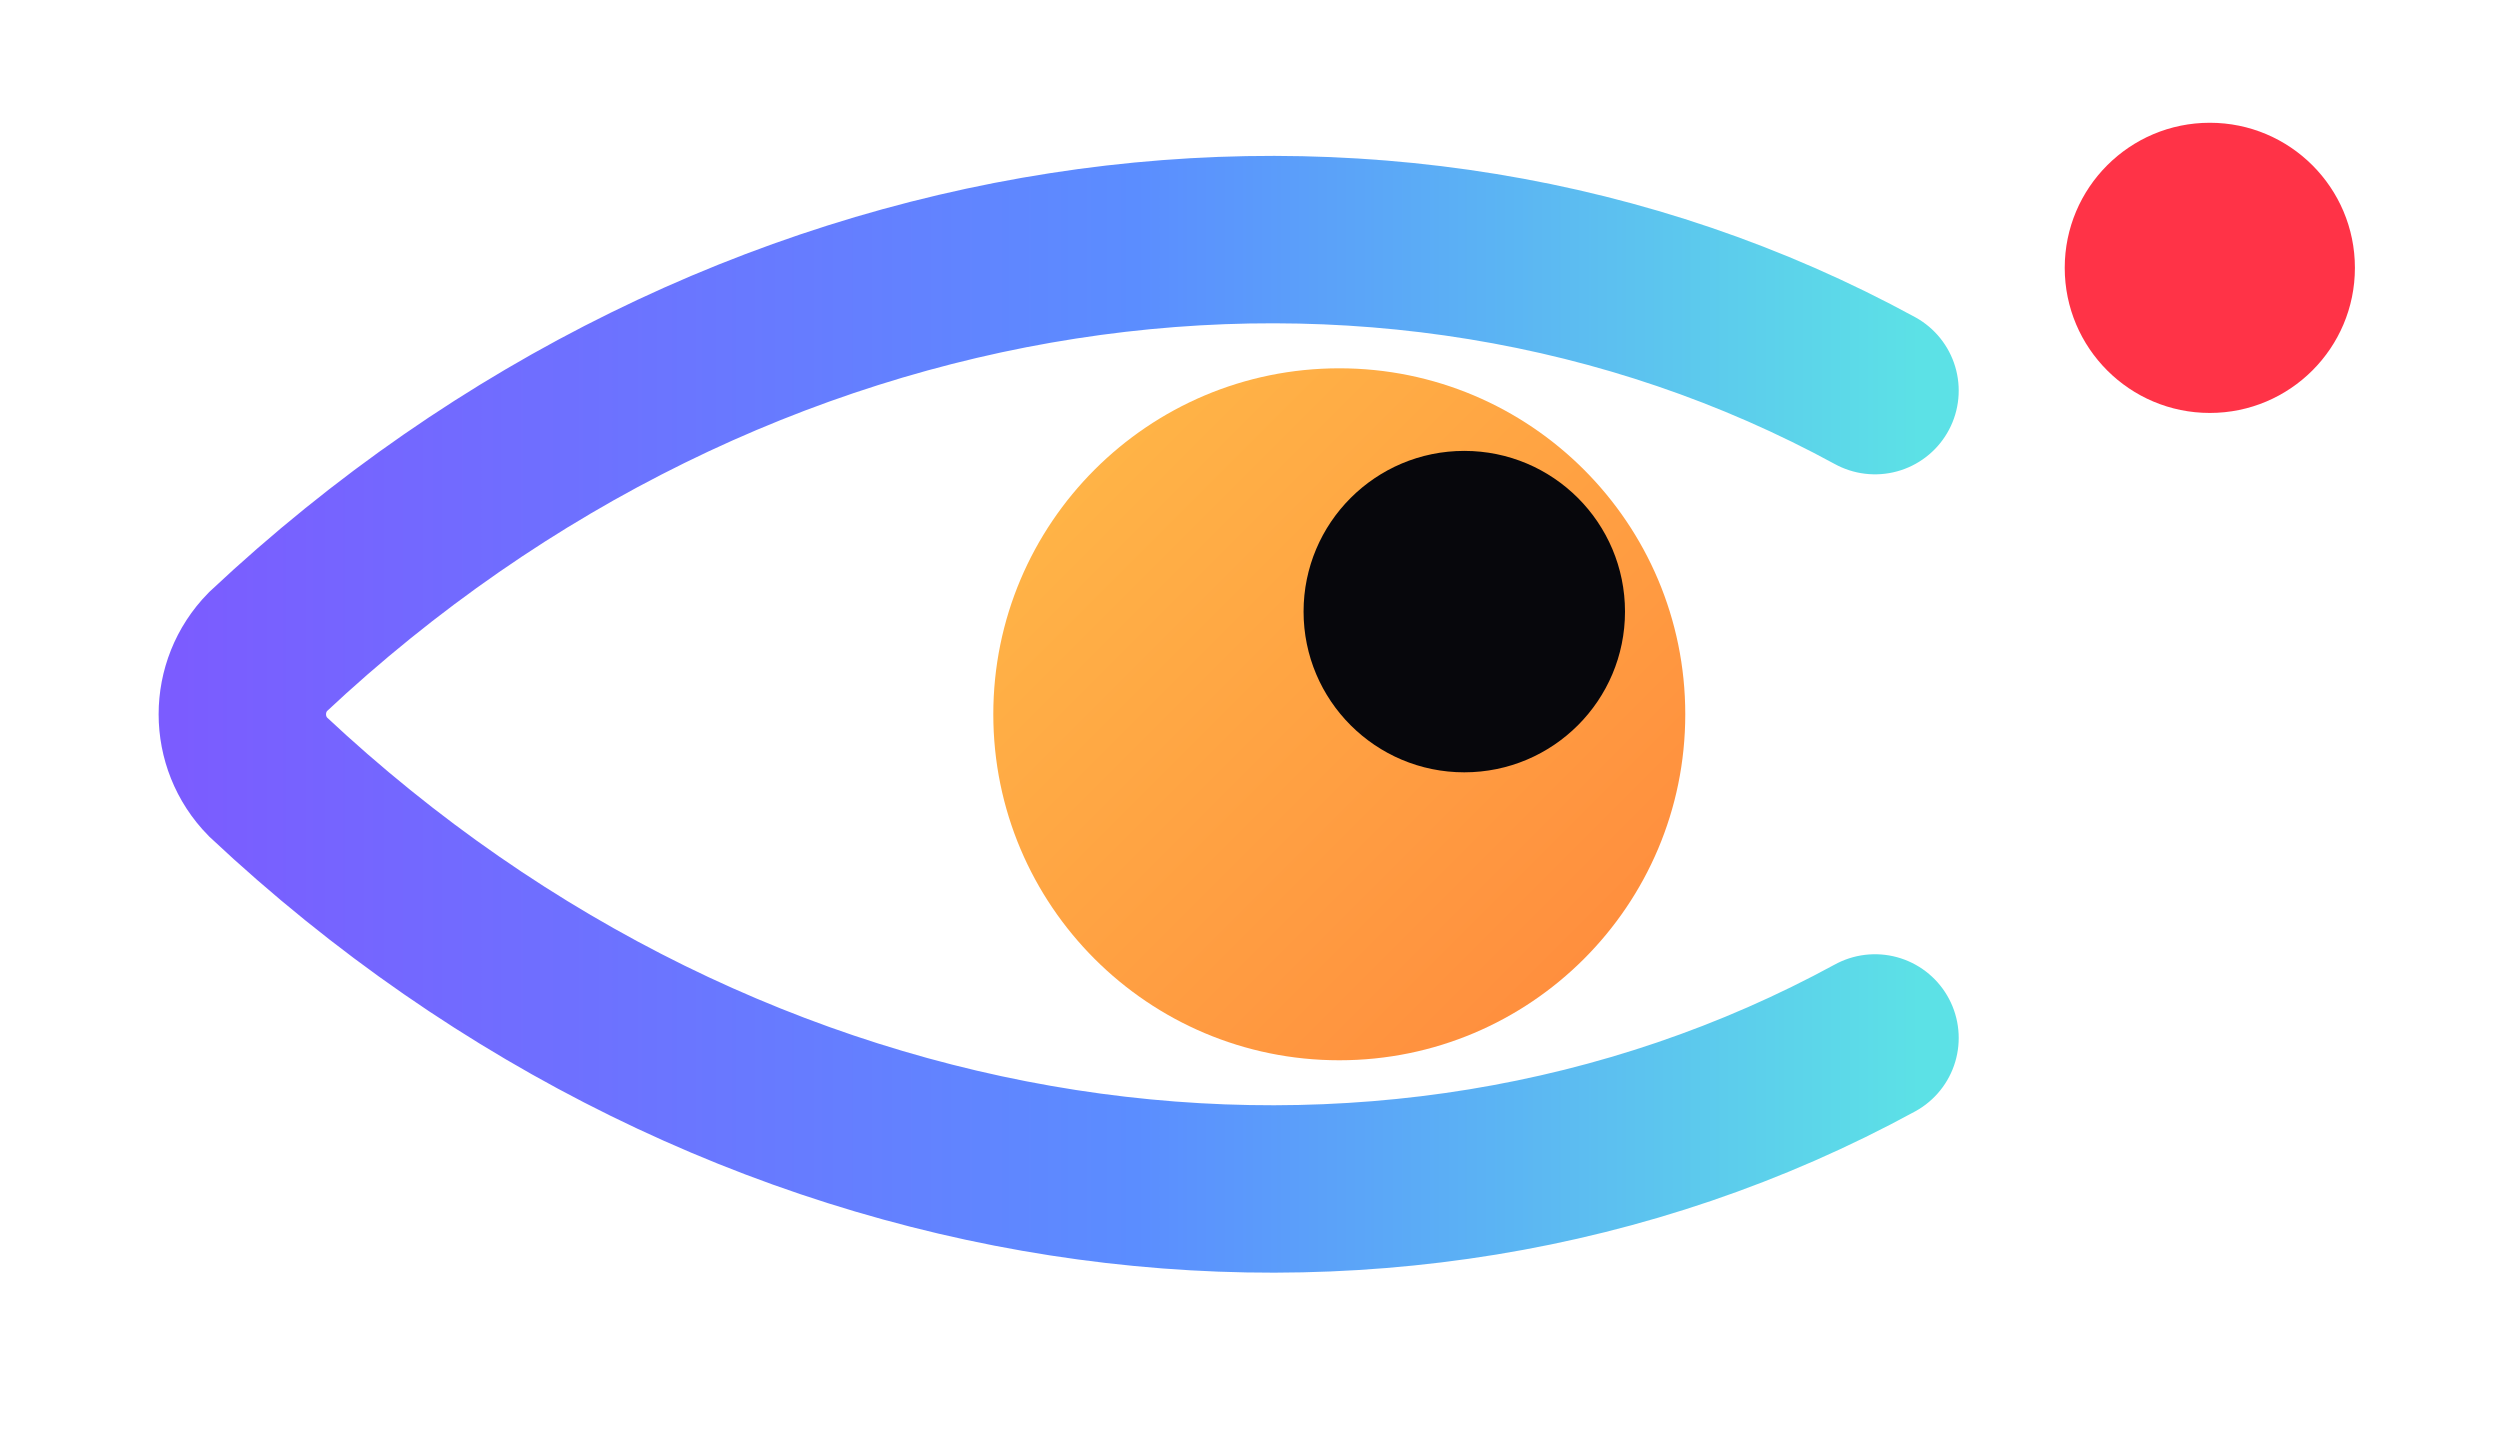
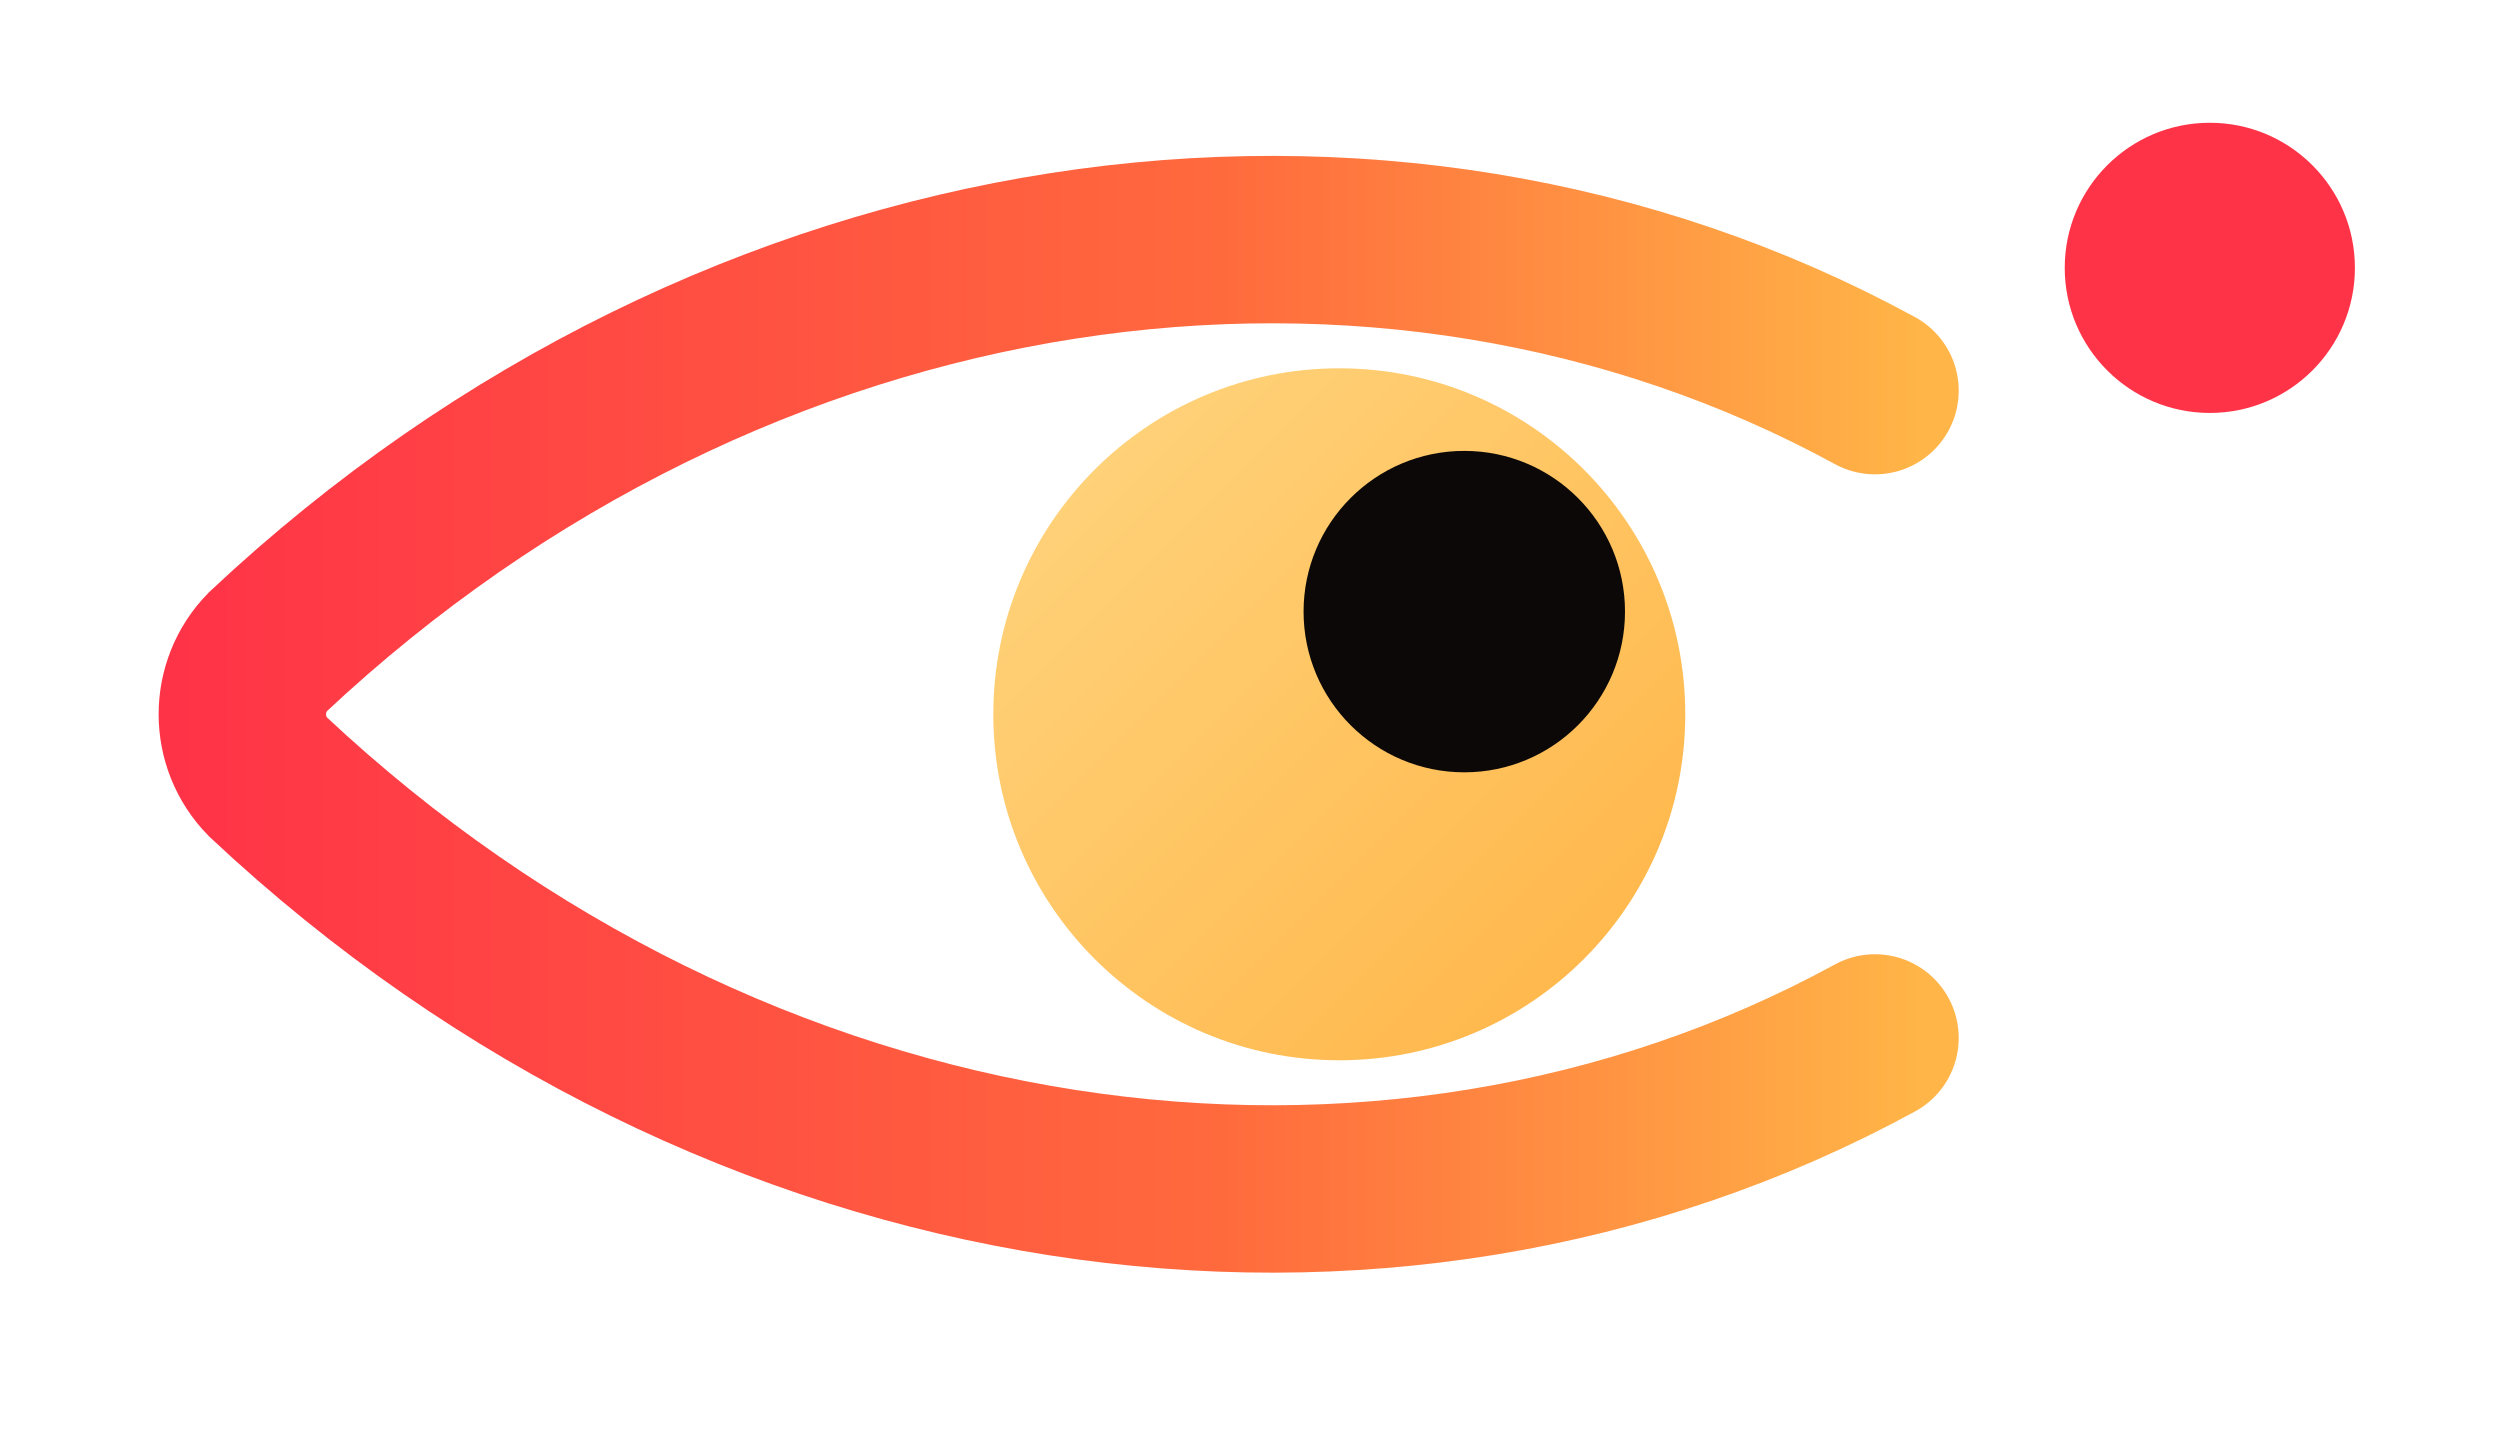
<svg xmlns="http://www.w3.org/2000/svg" viewBox="0 0 112 64" fill="none" aria-hidden="true">
  <defs>
    <linearGradient id="gd-palpebra" x1="8" y1="32" x2="86" y2="32" gradientUnits="userSpaceOnUse">
-       <stop stop-color="#7B5CFF" />
-       <stop offset=".55" stop-color="#5B8DFF" />
-       <stop offset="1" stop-color="#5CE1E6" />
+       <stop stop-color="#FF3347" />
+       <stop offset=".6" stop-color="#FF6A3D" />
+       <stop offset="1" stop-color="#FFB547" />
    </linearGradient>
    <linearGradient id="gd-iride" x1="48" y1="20" x2="74" y2="46" gradientUnits="userSpaceOnUse">
-       <stop stop-color="#FFB547" />
-       <stop offset="1" stop-color="#FF8A3D" />
+       <stop stop-color="#FFD27A" />
+       <stop offset="1" stop-color="#FFB547" />
    </linearGradient>
  </defs>
  <path d="M84 17.5C62 5.5 33 9.5 12 29.2a4 4 0 0 0 0 5.6C33 54.5 62 58.5 84 46.5" stroke="url(#gd-palpebra)" stroke-width="7.5" stroke-linecap="round" />
  <circle cx="60" cy="32" r="15.5" fill="url(#gd-iride)" />
-   <circle cx="65.6" cy="27.4" r="7.2" fill="#07070C" />
+   <circle cx="65.6" cy="27.4" r="7.2" fill="#0B0807" />
  <circle class="punto-segnale" cx="99" cy="12" r="6.5" fill="#FF3347" />
</svg>
